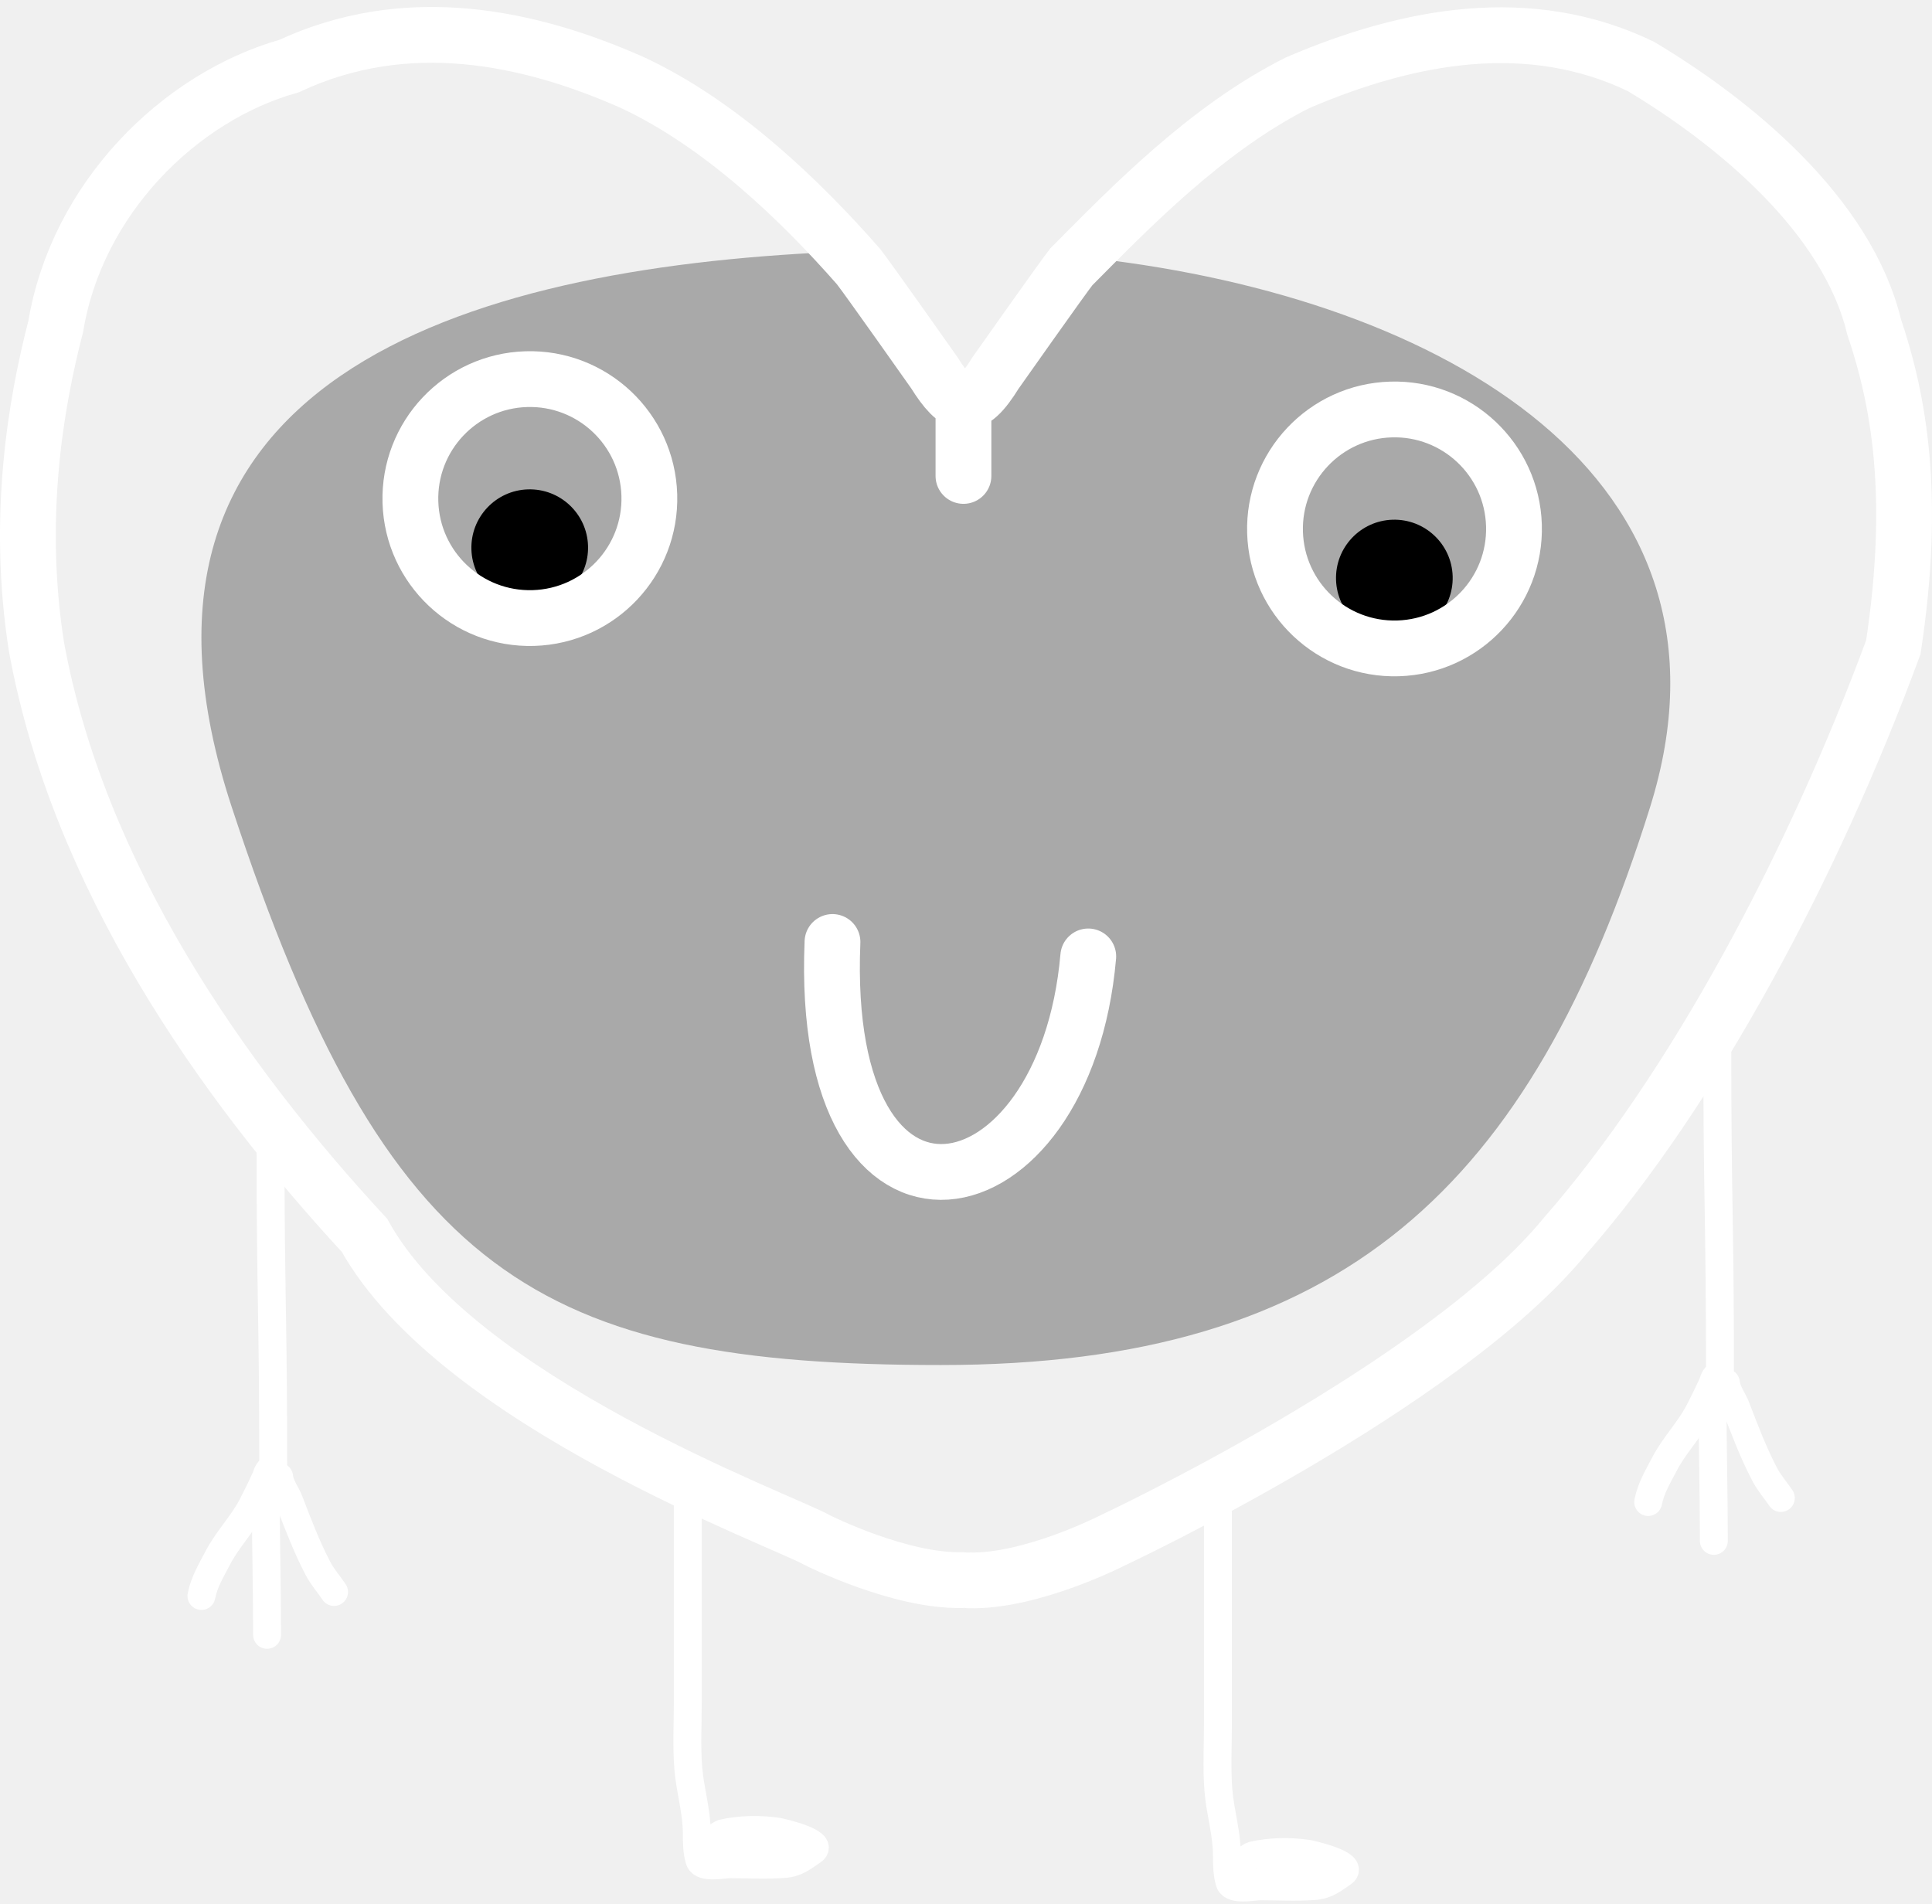
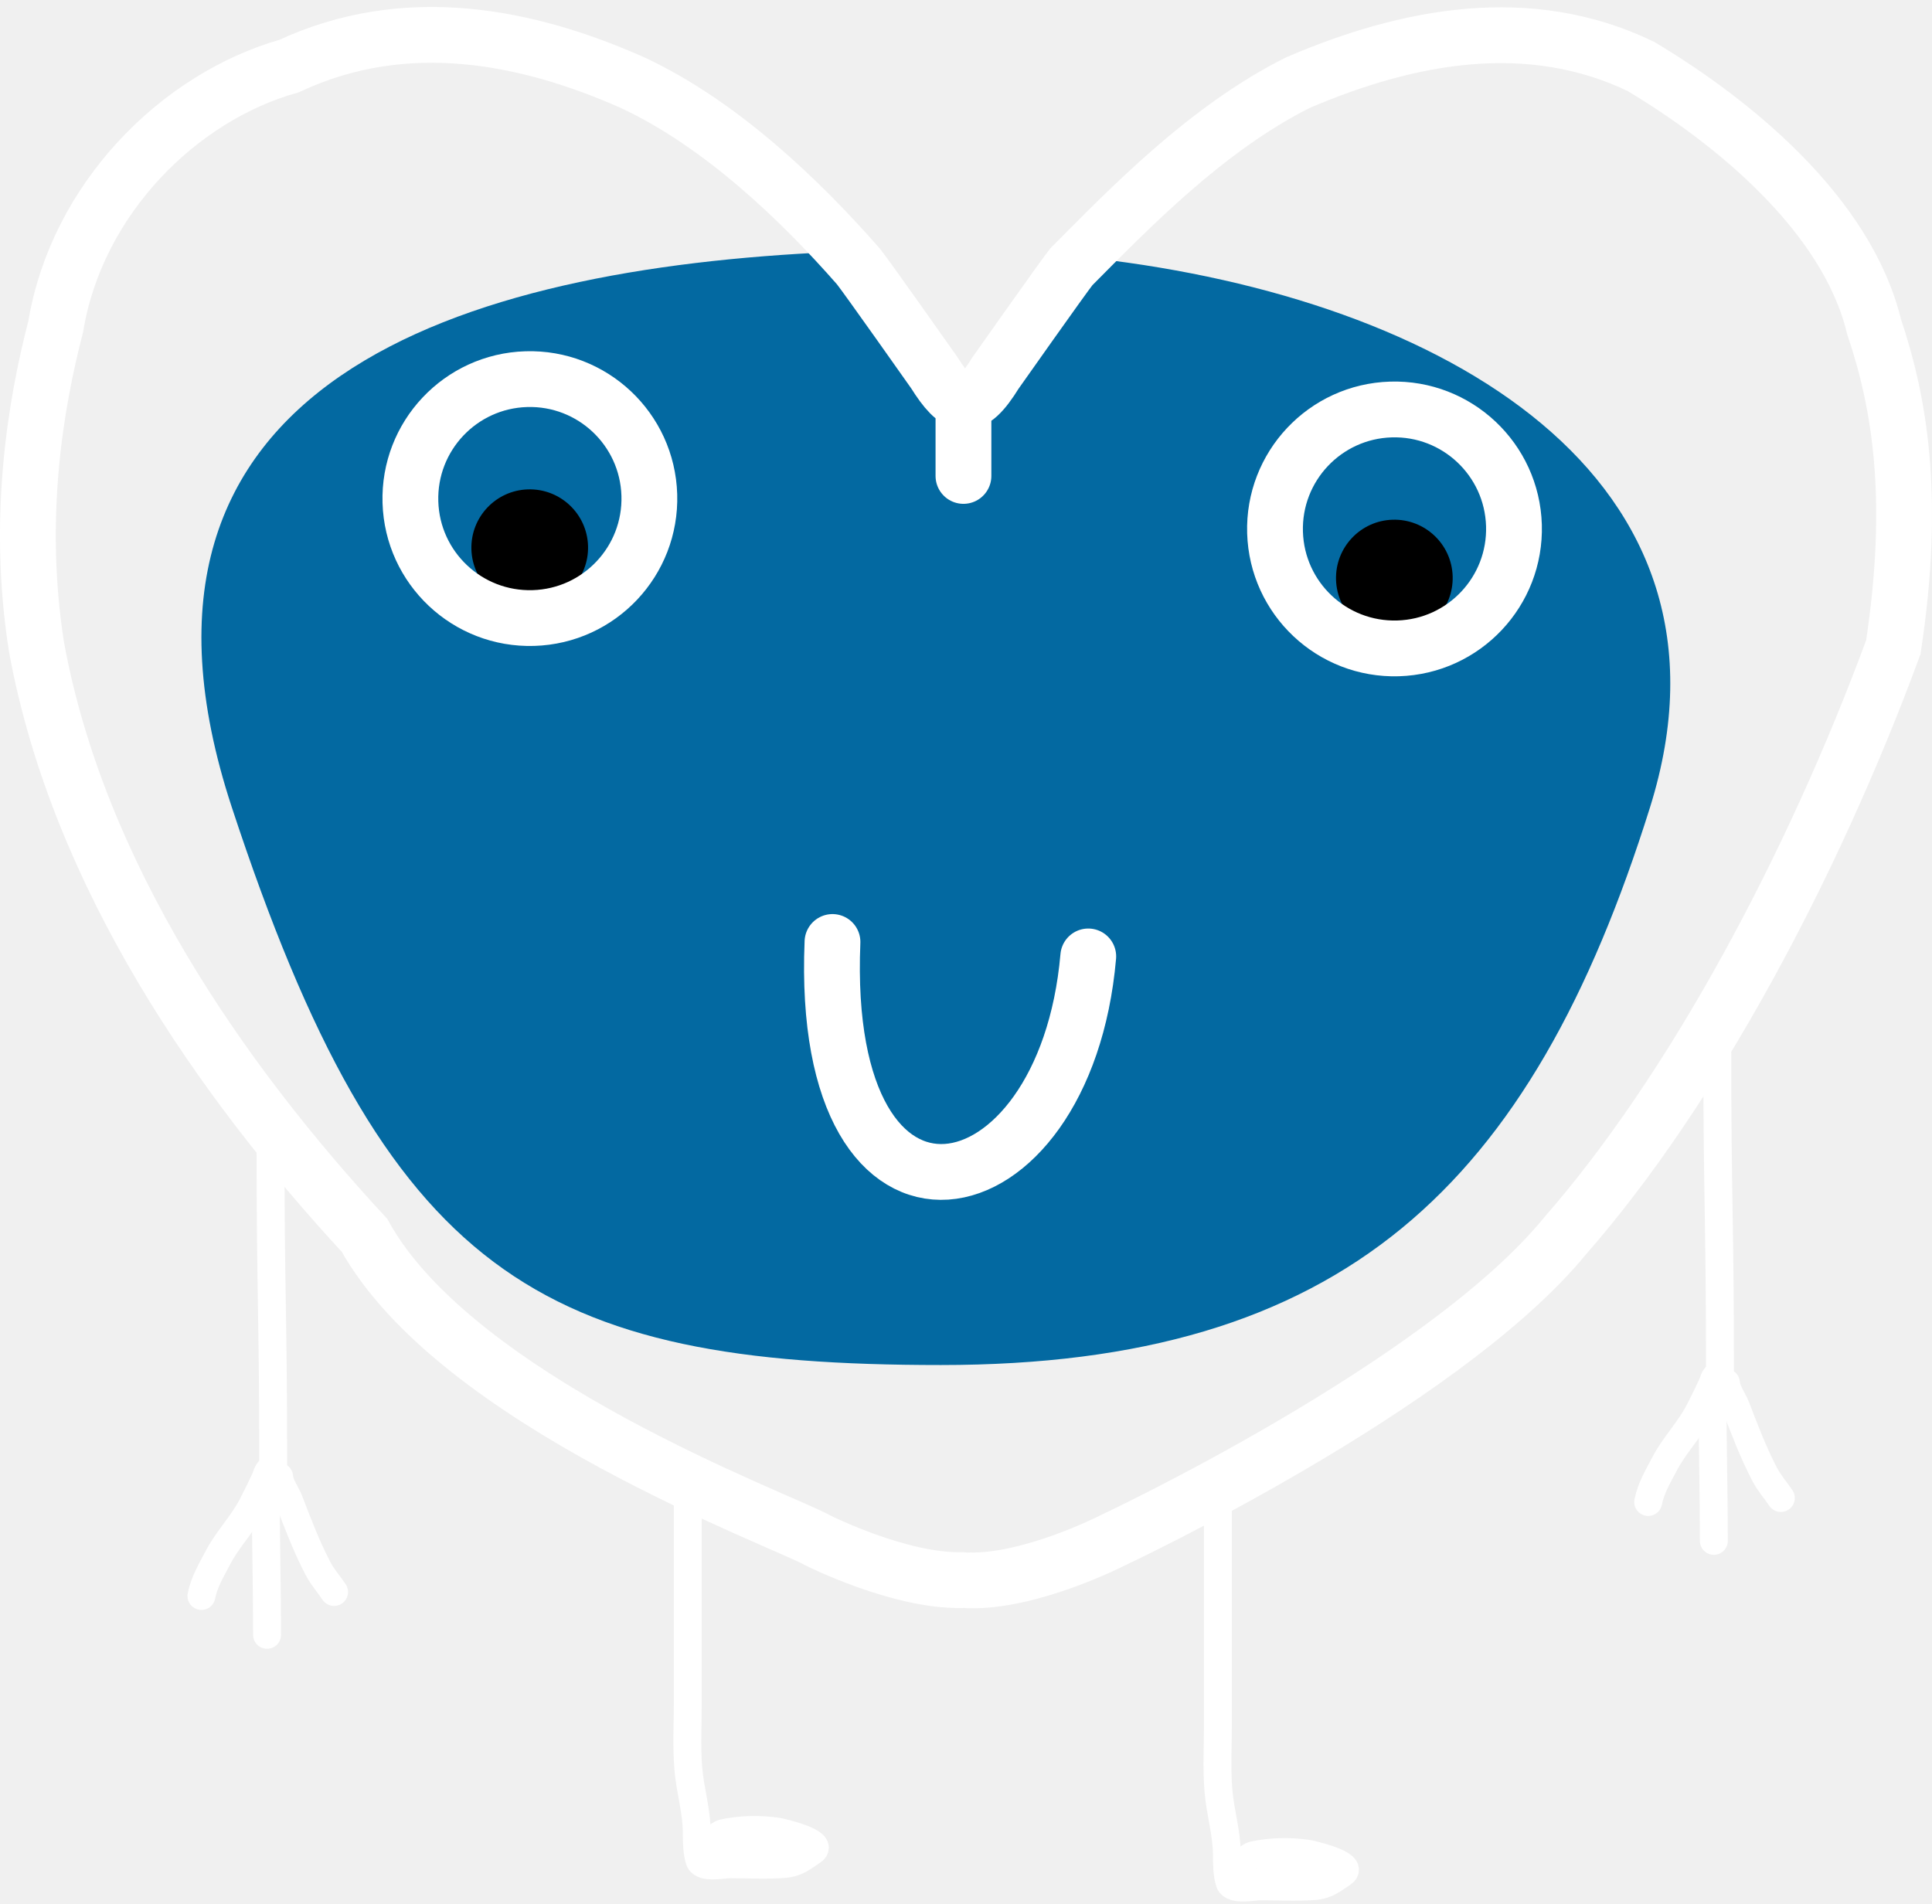
<svg xmlns="http://www.w3.org/2000/svg" width="277" height="273" viewBox="0 0 277 273" fill="none">
  <path d="M246.217 150.586C246.217 172.236 246.601 174.873 246.601 196.52" stroke="white" stroke-width="4" stroke-linecap="round" />
  <path d="M38.786 164.06C38.786 185.709 39.171 188.347 39.171 209.994" stroke="white" stroke-width="4" stroke-linecap="round" />
-   <path d="M138.5 54C145.863 54 142 65 157 37.062C206.832 42.81 251.44 68.312 236.571 115.765C219.522 170.178 192.466 195.729 134.905 195.729C77.345 195.729 55.34 182.953 33.239 115.765C13.092 54.518 66.326 38.486 119.5 36.13C139 65.5 133.41 54 138.5 54Z" fill="#A9A9A9" />
+   <path d="M138.5 54C145.863 54 142 65 157 37.062C206.832 42.81 251.44 68.312 236.571 115.765C219.522 170.178 192.466 195.729 134.905 195.729C77.345 195.729 55.34 182.953 33.239 115.765C13.092 54.518 66.326 38.486 119.5 36.13C139 65.5 133.41 54 138.5 54Z" fill="#0369a1" />
  <path d="M138.927 226.606C147.88 226.828 159.417 220.923 159.417 220.923C159.417 220.923 206.747 198.797 224.433 177.165C242.72 156.264 259.865 124.238 271.455 92.805C274.74 71.2 272.297 57.528 268.695 46.849C264.824 30.781 248.525 17.451 235.243 9.515C219.332 1.858 202.086 4.983 186.059 11.861C172.924 18.453 161.87 29.94 153.601 38.26C152.368 39.806 142.719 53.5 142.719 53.5C140.92 56.414 139.538 57.761 138.135 57.591M137.968 226.565C129.015 226.787 117.27 220.882 117.27 220.882C112.009 217.897 65.504 201.054 52.254 177.124C31.686 154.897 11.215 125.522 5.232 92.764C2.297 74.116 5.168 57.686 7.992 46.809C10.995 28.603 25.603 13.934 41.444 9.474C58.291 1.611 75.702 5.214 90.628 11.82C103.412 17.766 114.857 28.84 123.086 38.219C124.319 39.765 133.968 53.459 133.968 53.459C135.587 56.048 136.869 57.438 138.135 57.591M138.135 57.591V68.244" stroke="white" stroke-width="8" stroke-linecap="round" />
  <path d="M119.357 135.069C117.407 182.108 152.702 175.207 156.029 137.14" stroke="white" stroke-width="8" stroke-linecap="round" />
  <circle cx="75.949" cy="78.532" r="8.365" transform="rotate(-1.71353 75.9487 78.5323)" fill="black" />
  <circle cx="75.97" cy="71.492" r="17.134" transform="rotate(-1.71353 75.9698 71.4924)" stroke="white" stroke-width="8" />
  <circle cx="199.914" cy="82.883" r="8.365" transform="rotate(-1.71353 199.914 82.8835)" fill="black" />
  <circle cx="199.935" cy="75.843" r="17.134" transform="rotate(-1.71353 199.935 75.8434)" stroke="white" stroke-width="8" />
  <path d="M98.612 213.146C98.612 223.458 98.612 233.769 98.612 244.08C98.612 247.221 98.431 250.422 98.684 253.555C98.939 256.708 99.902 259.69 99.902 262.833C99.902 264.012 99.92 265.61 100.296 266.738C100.703 267.958 103.777 267.311 104.631 267.311C107.21 267.311 109.834 267.465 112.404 267.275C114.244 267.139 115.12 266.318 116.506 265.394C118.325 264.181 111.909 262.697 111.491 262.636C108.976 262.266 106.153 262.303 103.663 262.869C103.185 262.977 101.684 264.131 102.893 264.373C105.102 264.815 107.46 265.054 109.717 265.054C110.238 265.054 112.585 265.33 111.079 264.588C109.165 263.645 106.903 262.797 104.738 262.797" stroke="white" stroke-width="4" stroke-linecap="round" />
  <path d="M174.618 216.313C174.618 226.624 174.618 236.936 174.618 247.247C174.618 250.388 174.436 253.589 174.689 256.722C174.944 259.875 175.907 262.857 175.907 266C175.907 267.179 175.925 268.777 176.301 269.904C176.708 271.125 179.783 270.478 180.636 270.478C183.215 270.478 185.839 270.632 188.409 270.442C190.249 270.306 191.126 269.485 192.511 268.561C194.33 267.348 187.915 265.864 187.496 265.803C184.981 265.433 182.159 265.47 179.669 266.036C179.191 266.144 177.689 267.298 178.899 267.54C181.107 267.982 183.465 268.221 185.723 268.221C186.243 268.221 188.59 268.497 187.084 267.755C185.171 266.812 182.908 265.964 180.743 265.964" stroke="white" stroke-width="4" stroke-linecap="round" />
  <path d="M246.107 197.312C245.761 197.554 245.653 198.167 245.488 198.529C244.896 199.82 244.259 201.109 243.609 202.371C242.215 205.079 240.059 207.207 238.657 209.907C237.697 211.755 236.717 213.331 236.309 215.371" stroke="white" stroke-width="4" stroke-linecap="round" />
  <path d="M38.676 210.786C38.33 211.028 38.223 211.641 38.057 212.003C37.465 213.295 36.828 214.583 36.178 215.845C34.784 218.553 32.628 220.681 31.226 223.381C30.266 225.229 29.286 226.806 28.878 228.845" stroke="white" stroke-width="4" stroke-linecap="round" />
  <path d="M247.452 198.273C247.568 199.548 248.474 200.66 248.925 201.838C250.168 205.09 251.39 208.301 253.002 211.39C253.678 212.687 254.608 213.714 255.328 214.795" stroke="white" stroke-width="4" stroke-linecap="round" />
  <path d="M40.021 211.747C40.137 213.022 41.044 214.133 41.494 215.312C42.737 218.564 43.959 221.775 45.571 224.864C46.248 226.161 47.178 227.188 47.898 228.269" stroke="white" stroke-width="4" stroke-linecap="round" />
  <path d="M245.53 200.194C245.53 207.113 245.722 214.023 245.722 220.943" stroke="white" stroke-width="4" stroke-linecap="round" />
  <path d="M38.1 213.668C38.1 220.587 38.292 227.498 38.292 234.417" stroke="white" stroke-width="4" stroke-linecap="round" />
</svg>
